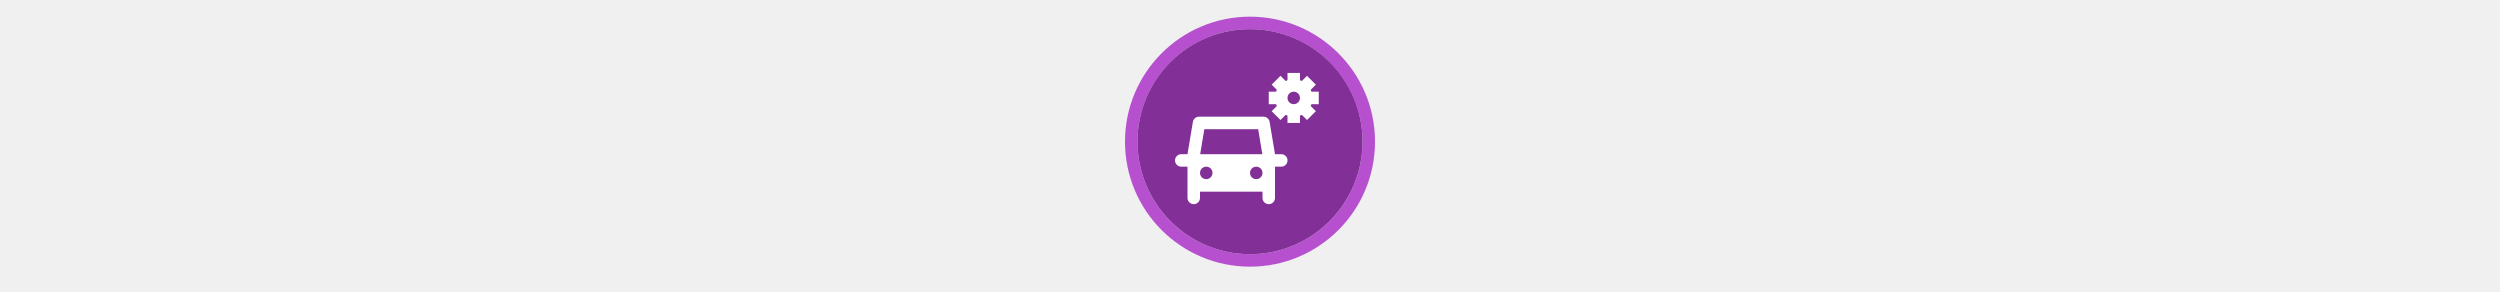
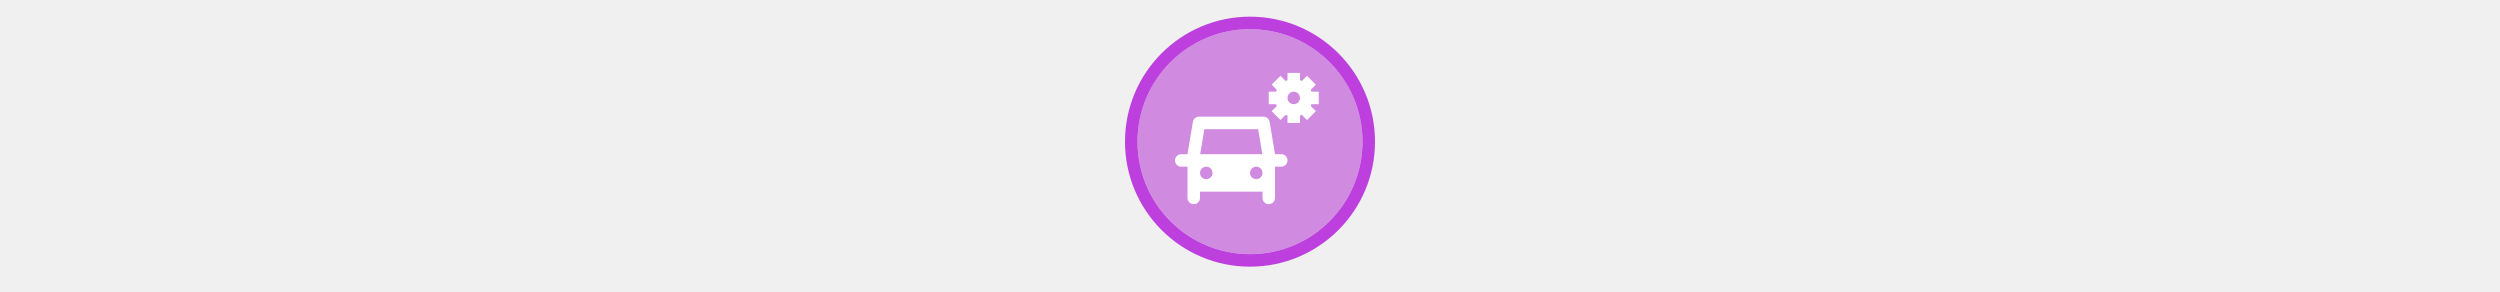
<svg xmlns="http://www.w3.org/2000/svg" width="300" height="35" viewBox="0 0 300 35" fill="none">
  <g transform="translate(135, 2) scale(1.5 1.5) ">
-     <path opacity="0.95" fill-rule="evenodd" clip-rule="evenodd" d="M10 19C14.971 19 19 14.971 19 10C19 5.029 14.971 1 10 1C5.029 1 1 5.029 1 10C1 14.971 5.029 19 10 19ZM10 20C15.523 20 20 15.523 20 10C20 4.477 15.523 0 10 0C4.477 0 0 4.477 0 10C0 15.523 4.477 20 10 20Z" fill="#B348CE" />
-     <path opacity="0.956" d="M9.999 1C14.963 1 19 5.002 19 10C19 14.966 14.963 19 9.999 19C5.037 19 1 14.966 1 10C1 5.002 5.037 1 9.999 1Z" fill="#7D2793" />
+     <path opacity="0.956" d="M9.999 1C14.963 1 19 5.002 19 10C19 14.966 14.963 19 9.999 19C5.037 19 1 14.966 1 10C1 5.002 5.037 1 9.999 1Z" fill="#CF87E1" />
+     <path opacity="0.95" fill-rule="evenodd" clip-rule="evenodd" d="M10 19C14.971 19 19 14.971 19 10C19 5.029 14.971 1 10 1C5.029 1 1 5.029 1 10C1 14.971 5.029 19 10 19ZM10 20C15.523 20 20 15.523 20 10C20 4.477 15.523 0 10 0C4.477 0 0 4.477 0 10C0 15.523 4.477 20 10 20Z" fill="#BA37DD" />
  </g>
  <g transform="translate(141, 8) scale(0.375 0.375) ">
    <path fill-rule="evenodd" clip100-rule="evenodd" d="M40 2H36V4.341C35.799 4.412 35.603 4.494 35.413 4.585L33.757 2.929L30.929 5.757L32.585 7.413C32.494 7.604 32.413 7.799 32.342 8L30 8V12H32.342C32.413 12.201 32.494 12.396 32.585 12.587L30.929 14.243L33.757 17.071L35.413 15.415C35.603 15.506 35.799 15.588 36 15.659V18H40V15.659C40.201 15.588 40.397 15.506 40.587 15.415L42.243 17.071L45.071 14.243L43.415 12.587C43.507 12.397 43.588 12.201 43.659 12H46V8L43.659 8C43.588 7.799 43.507 7.603 43.415 7.413L45.071 5.757L42.243 2.929L40.587 4.585C40.397 4.494 40.201 4.412 40 4.341V2ZM36 10C36 8.895 36.896 8 38 8C39.099 8 40 8.941 40 10.027C39.985 11.138 39.038 12 38 12C36.896 12 36 11.105 36 10Z" fill="#ffffff" />
    <path fill-rule="evenodd" clip100-rule="evenodd" d="M5.721 17.671L4 28H2C0.895 28 0 28.895 0 30C0 31.105 0.895 32 2 32H4V42C4 43.105 4.895 44 6 44C7.105 44 8 43.105 8 42V40H28V42C28 43.105 28.895 44 30 44C31.105 44 32 43.105 32 42V32H34C35.105 32 36 31.105 36 30C36 28.895 35.105 28 34 28H32L30.279 17.671C30.118 16.707 29.283 16 28.306 16H7.694C6.717 16 5.882 16.707 5.721 17.671ZM27.945 28L26.611 20H9.389L8.055 28H27.945ZM8 34C8 32.895 8.895 32 10 32C11.105 32 12 32.895 12 34C12 35.105 11.105 36 10 36C8.895 36 8 35.105 8 34ZM24 34C24 32.895 24.895 32 26 32C27.105 32 28 32.895 28 34C28 35.105 27.105 36 26 36C24.895 36 24 35.105 24 34Z" fill="#ffffff" />
  </g>
</svg>
